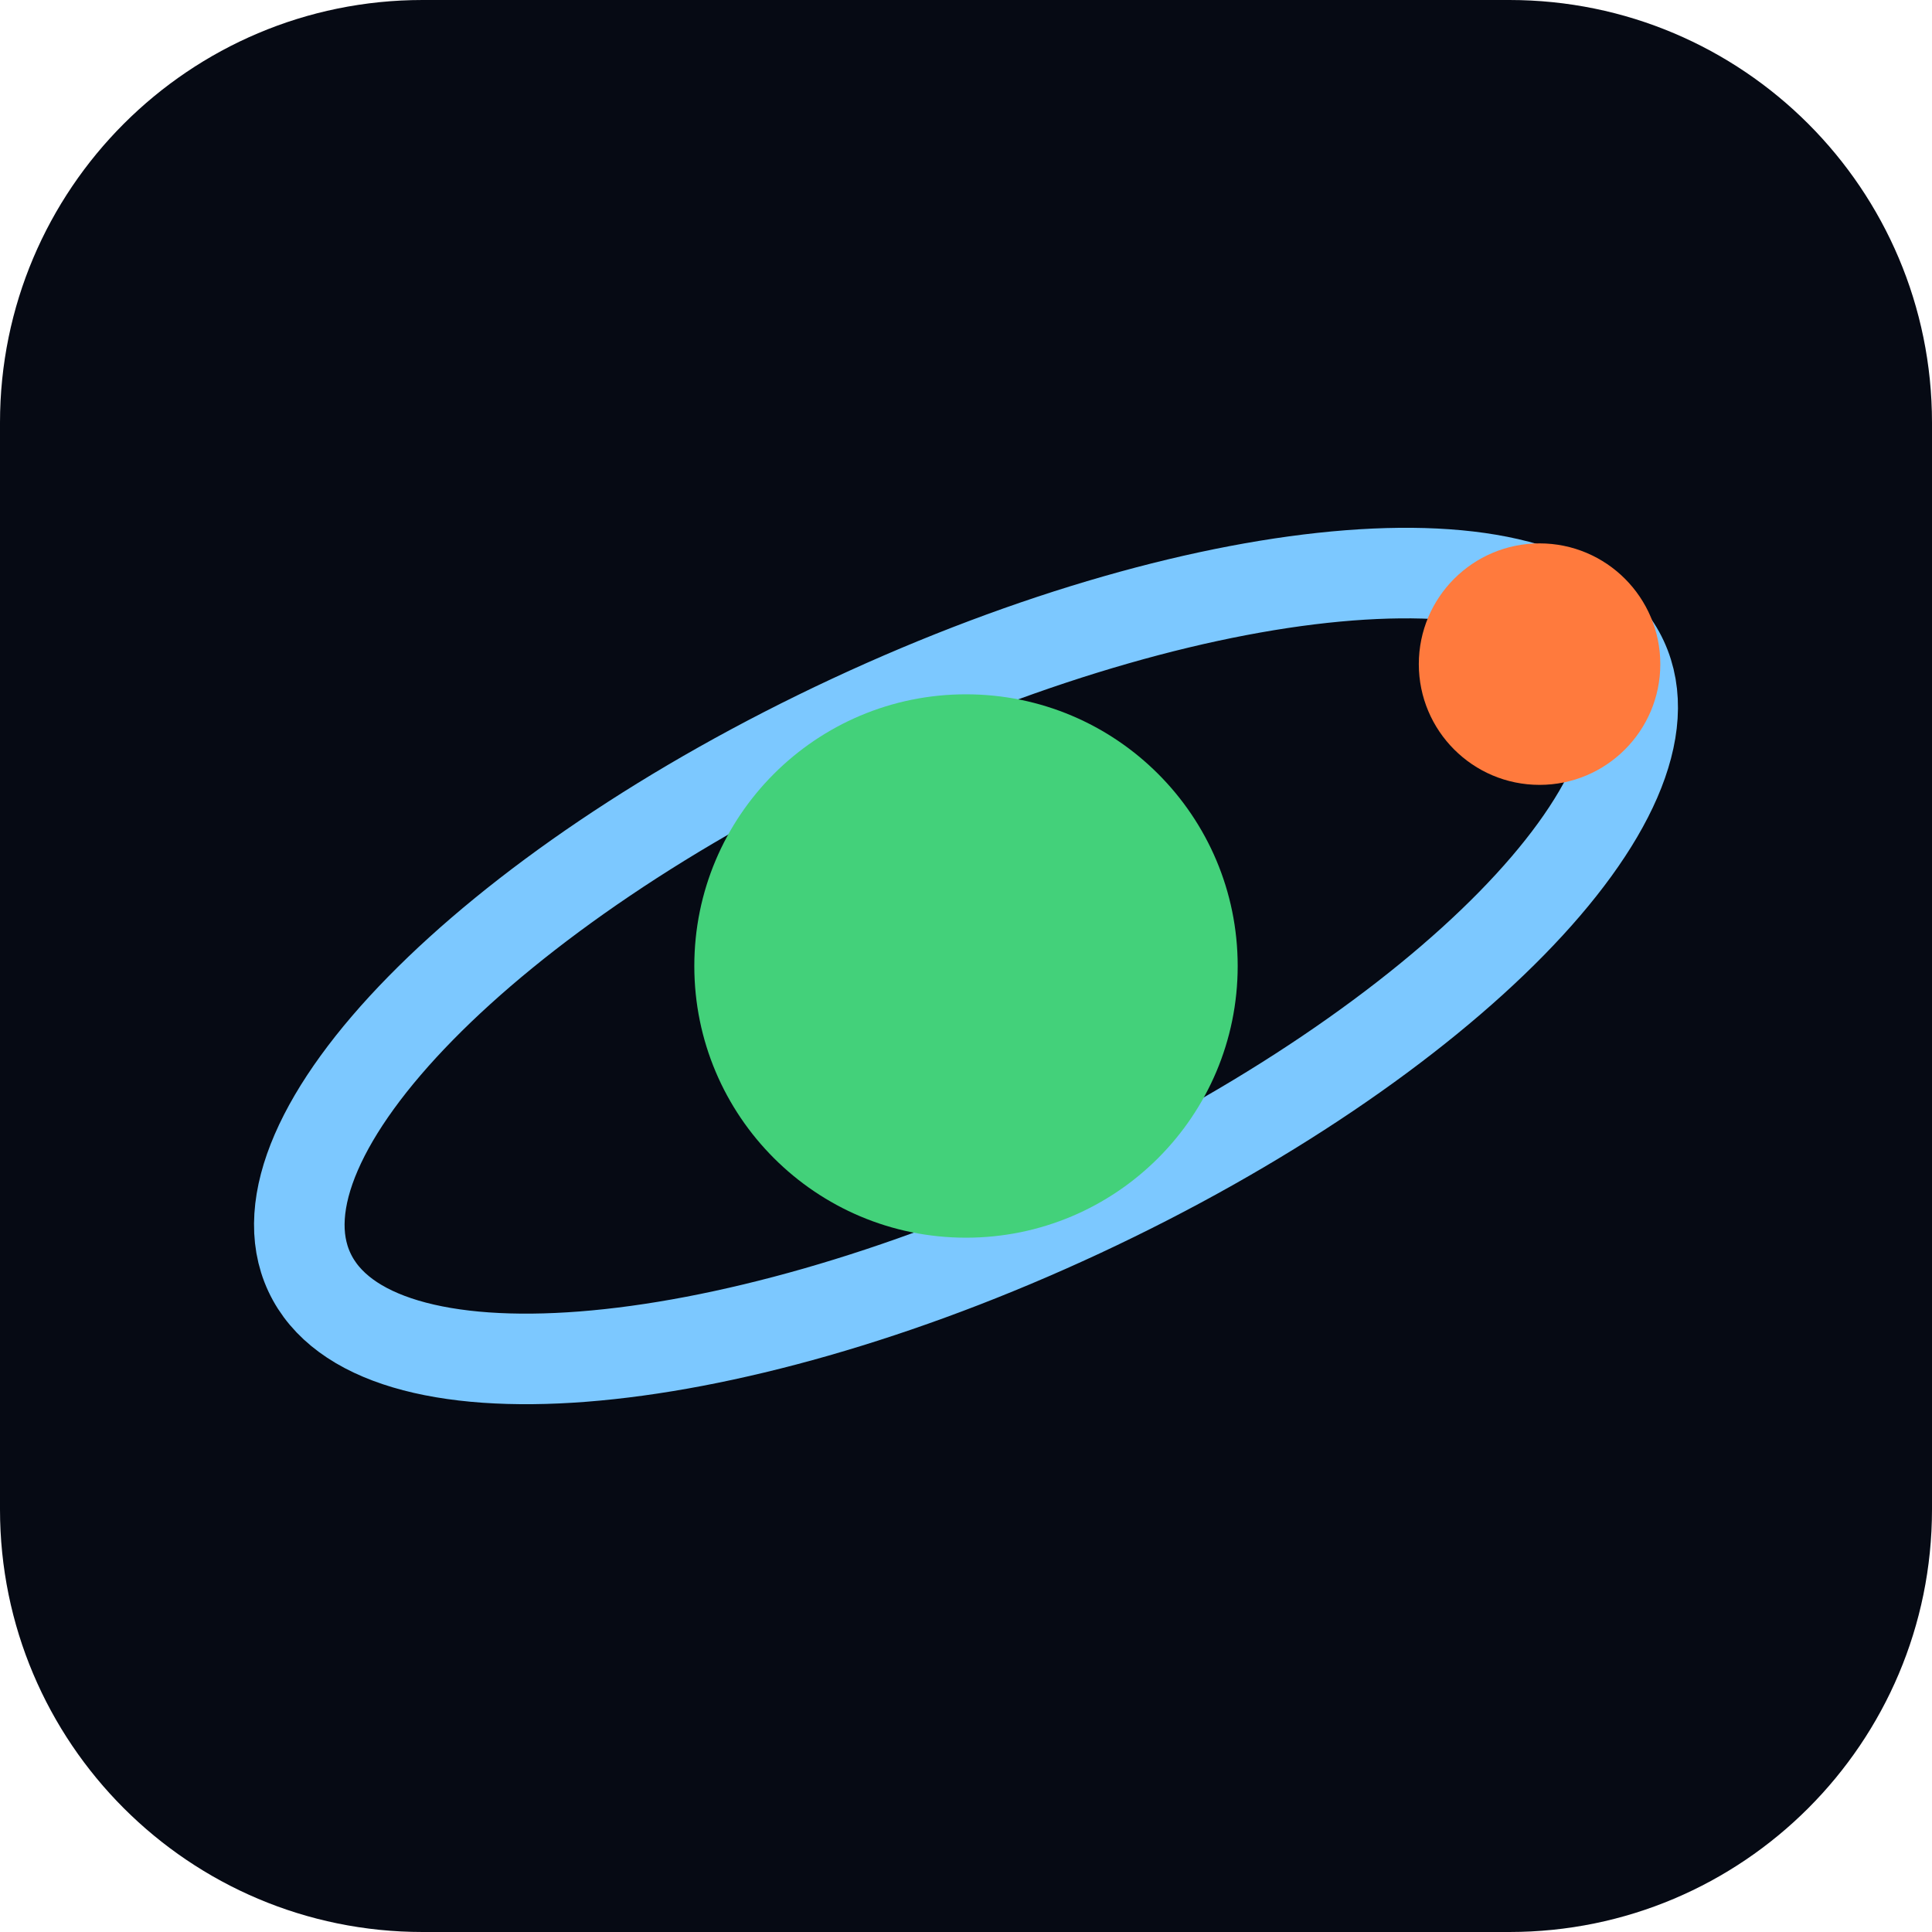
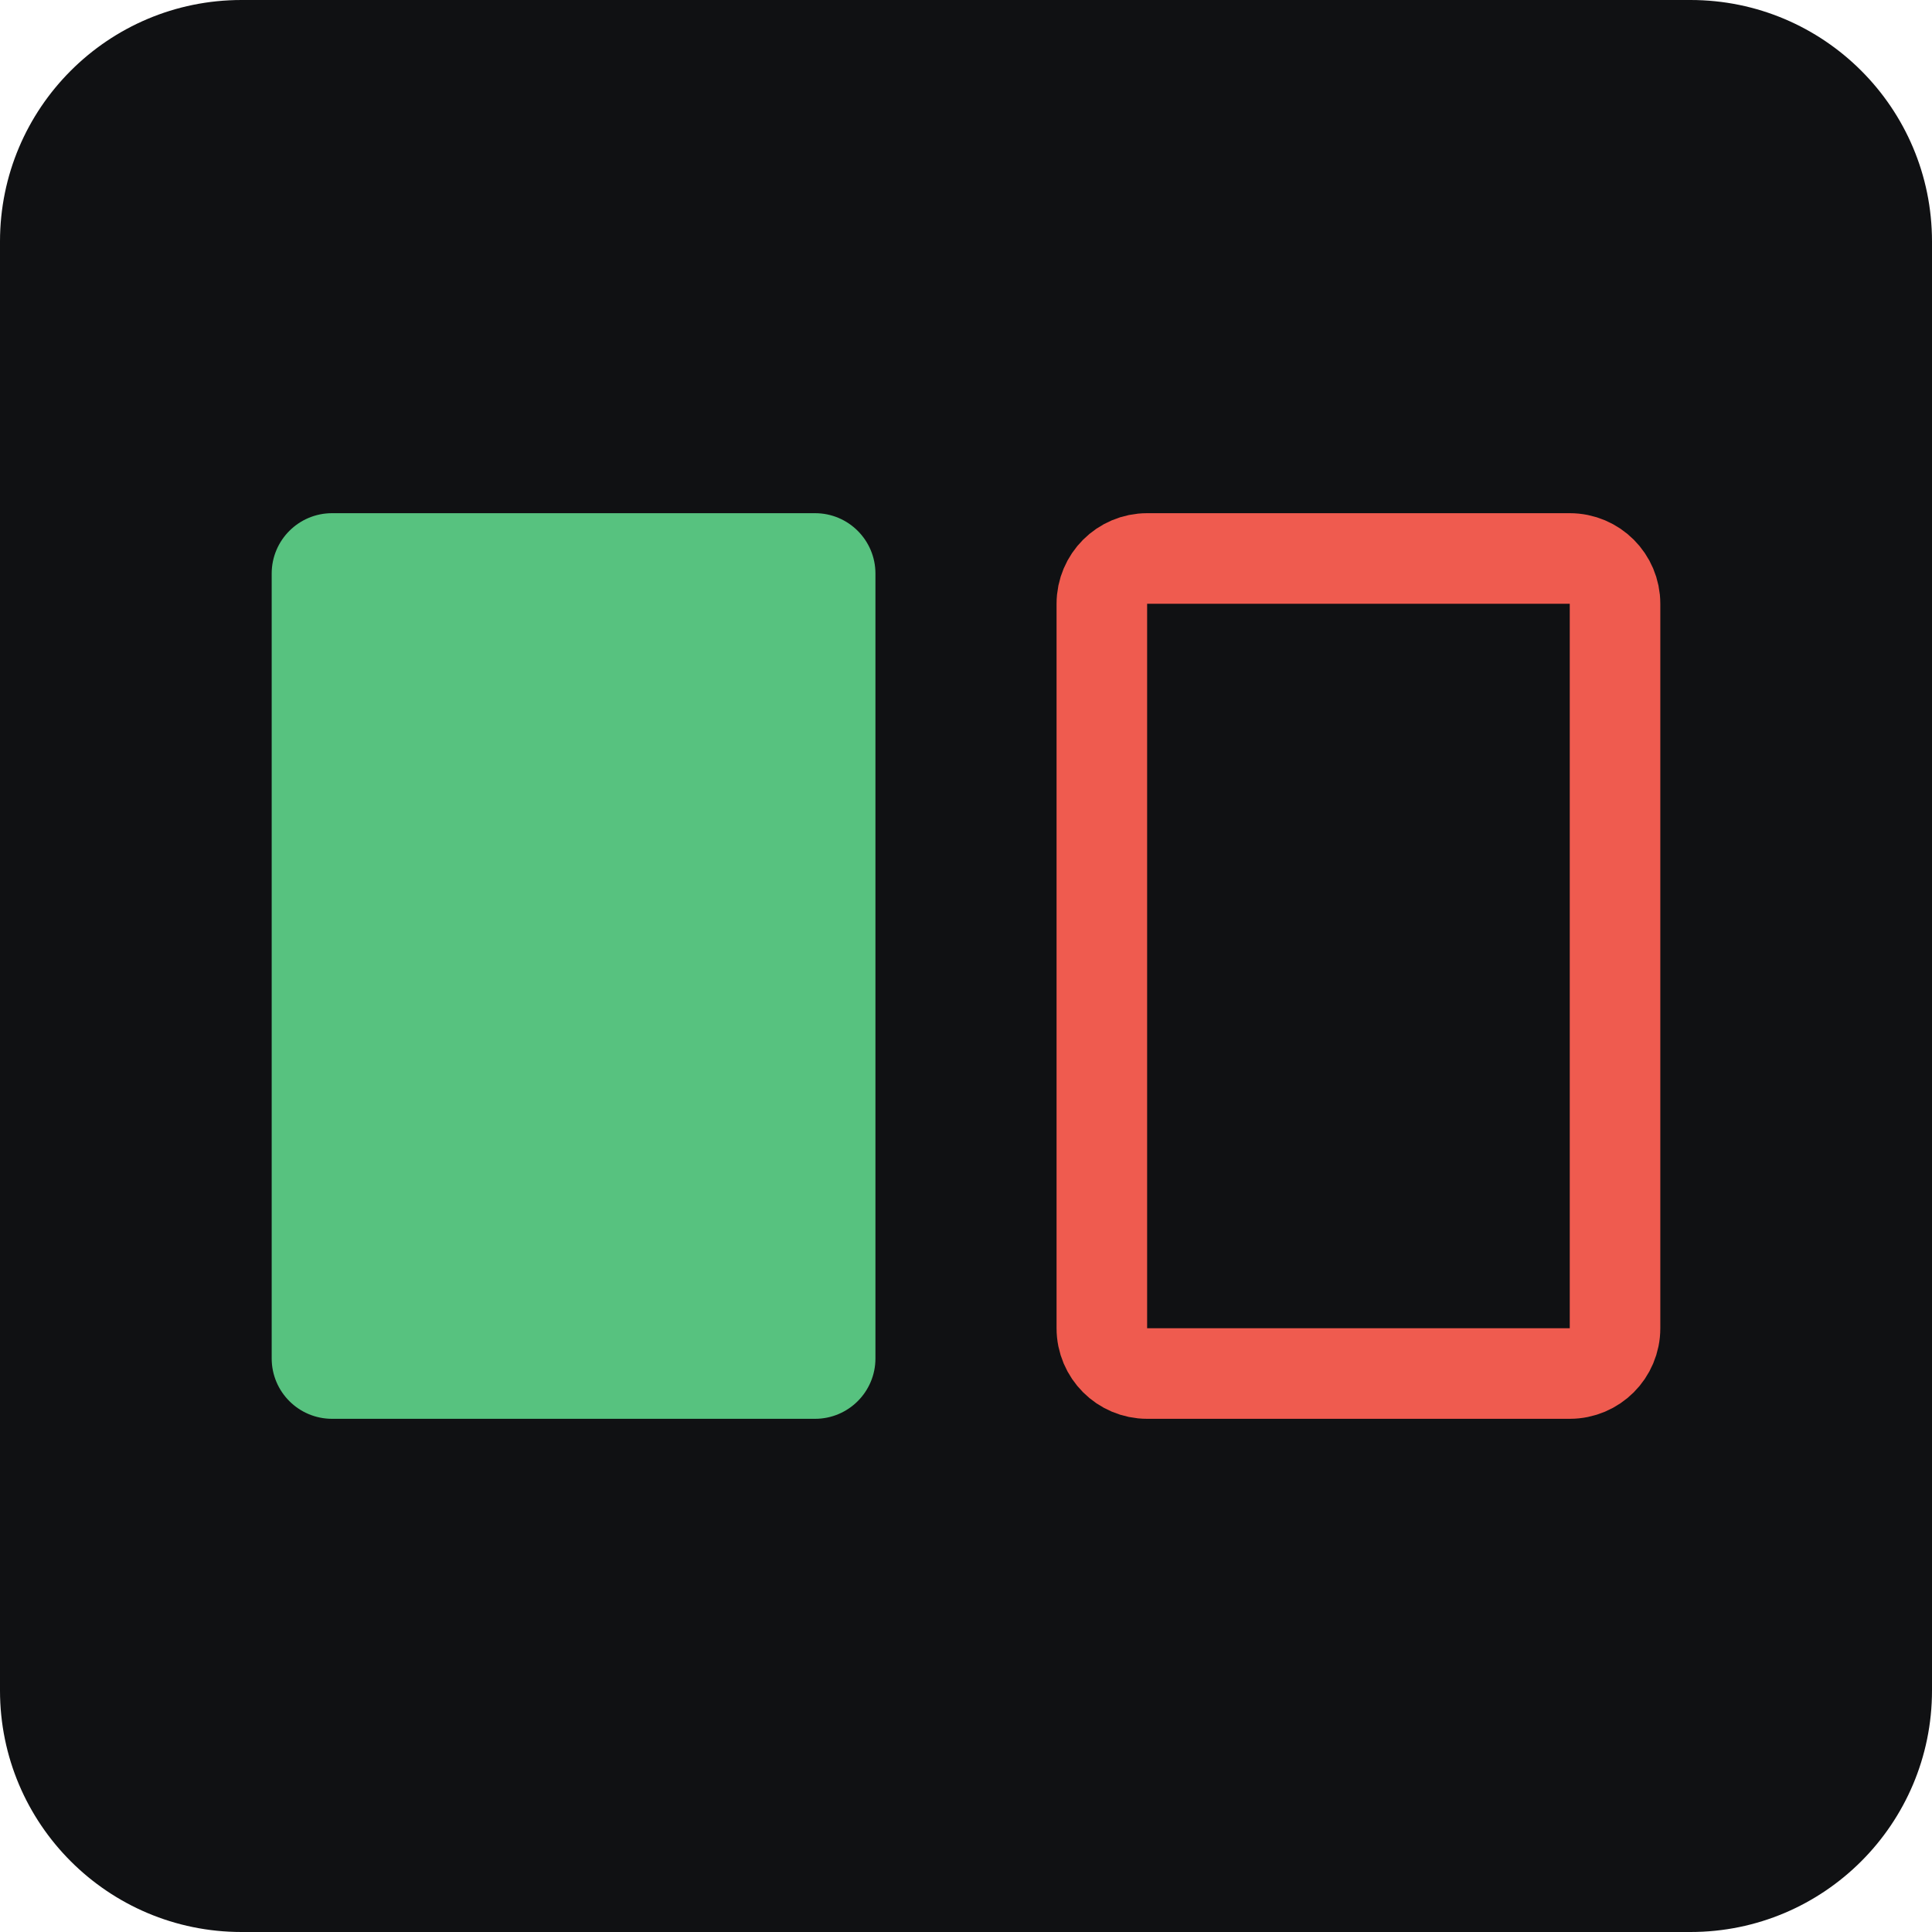
<svg xmlns="http://www.w3.org/2000/svg" viewBox="0 0 64 64">
-   <rect width="64" height="64" rx="14" fill="#060a14" />
-   <ellipse cx="32" cy="32" rx="24" ry="9" fill="none" stroke="#7cc8ff" stroke-width="3" transform="rotate(-25 32 32)" />
-   <circle cx="32" cy="32" r="9" fill="#43d17a" />
-   <circle cx="51" cy="22" r="4" fill="#ff7a3d" />
+   <rect width="64" height="64" rx="8" fill="#101113" />
+   <rect x="9" y="17" width="20" height="30" rx="2" fill="#57c27f" />
+   <rect x="36.5" y="18.5" width="17" height="27" rx="1.5" fill="none" stroke="#ef5b4f" stroke-width="3" />
</svg>
